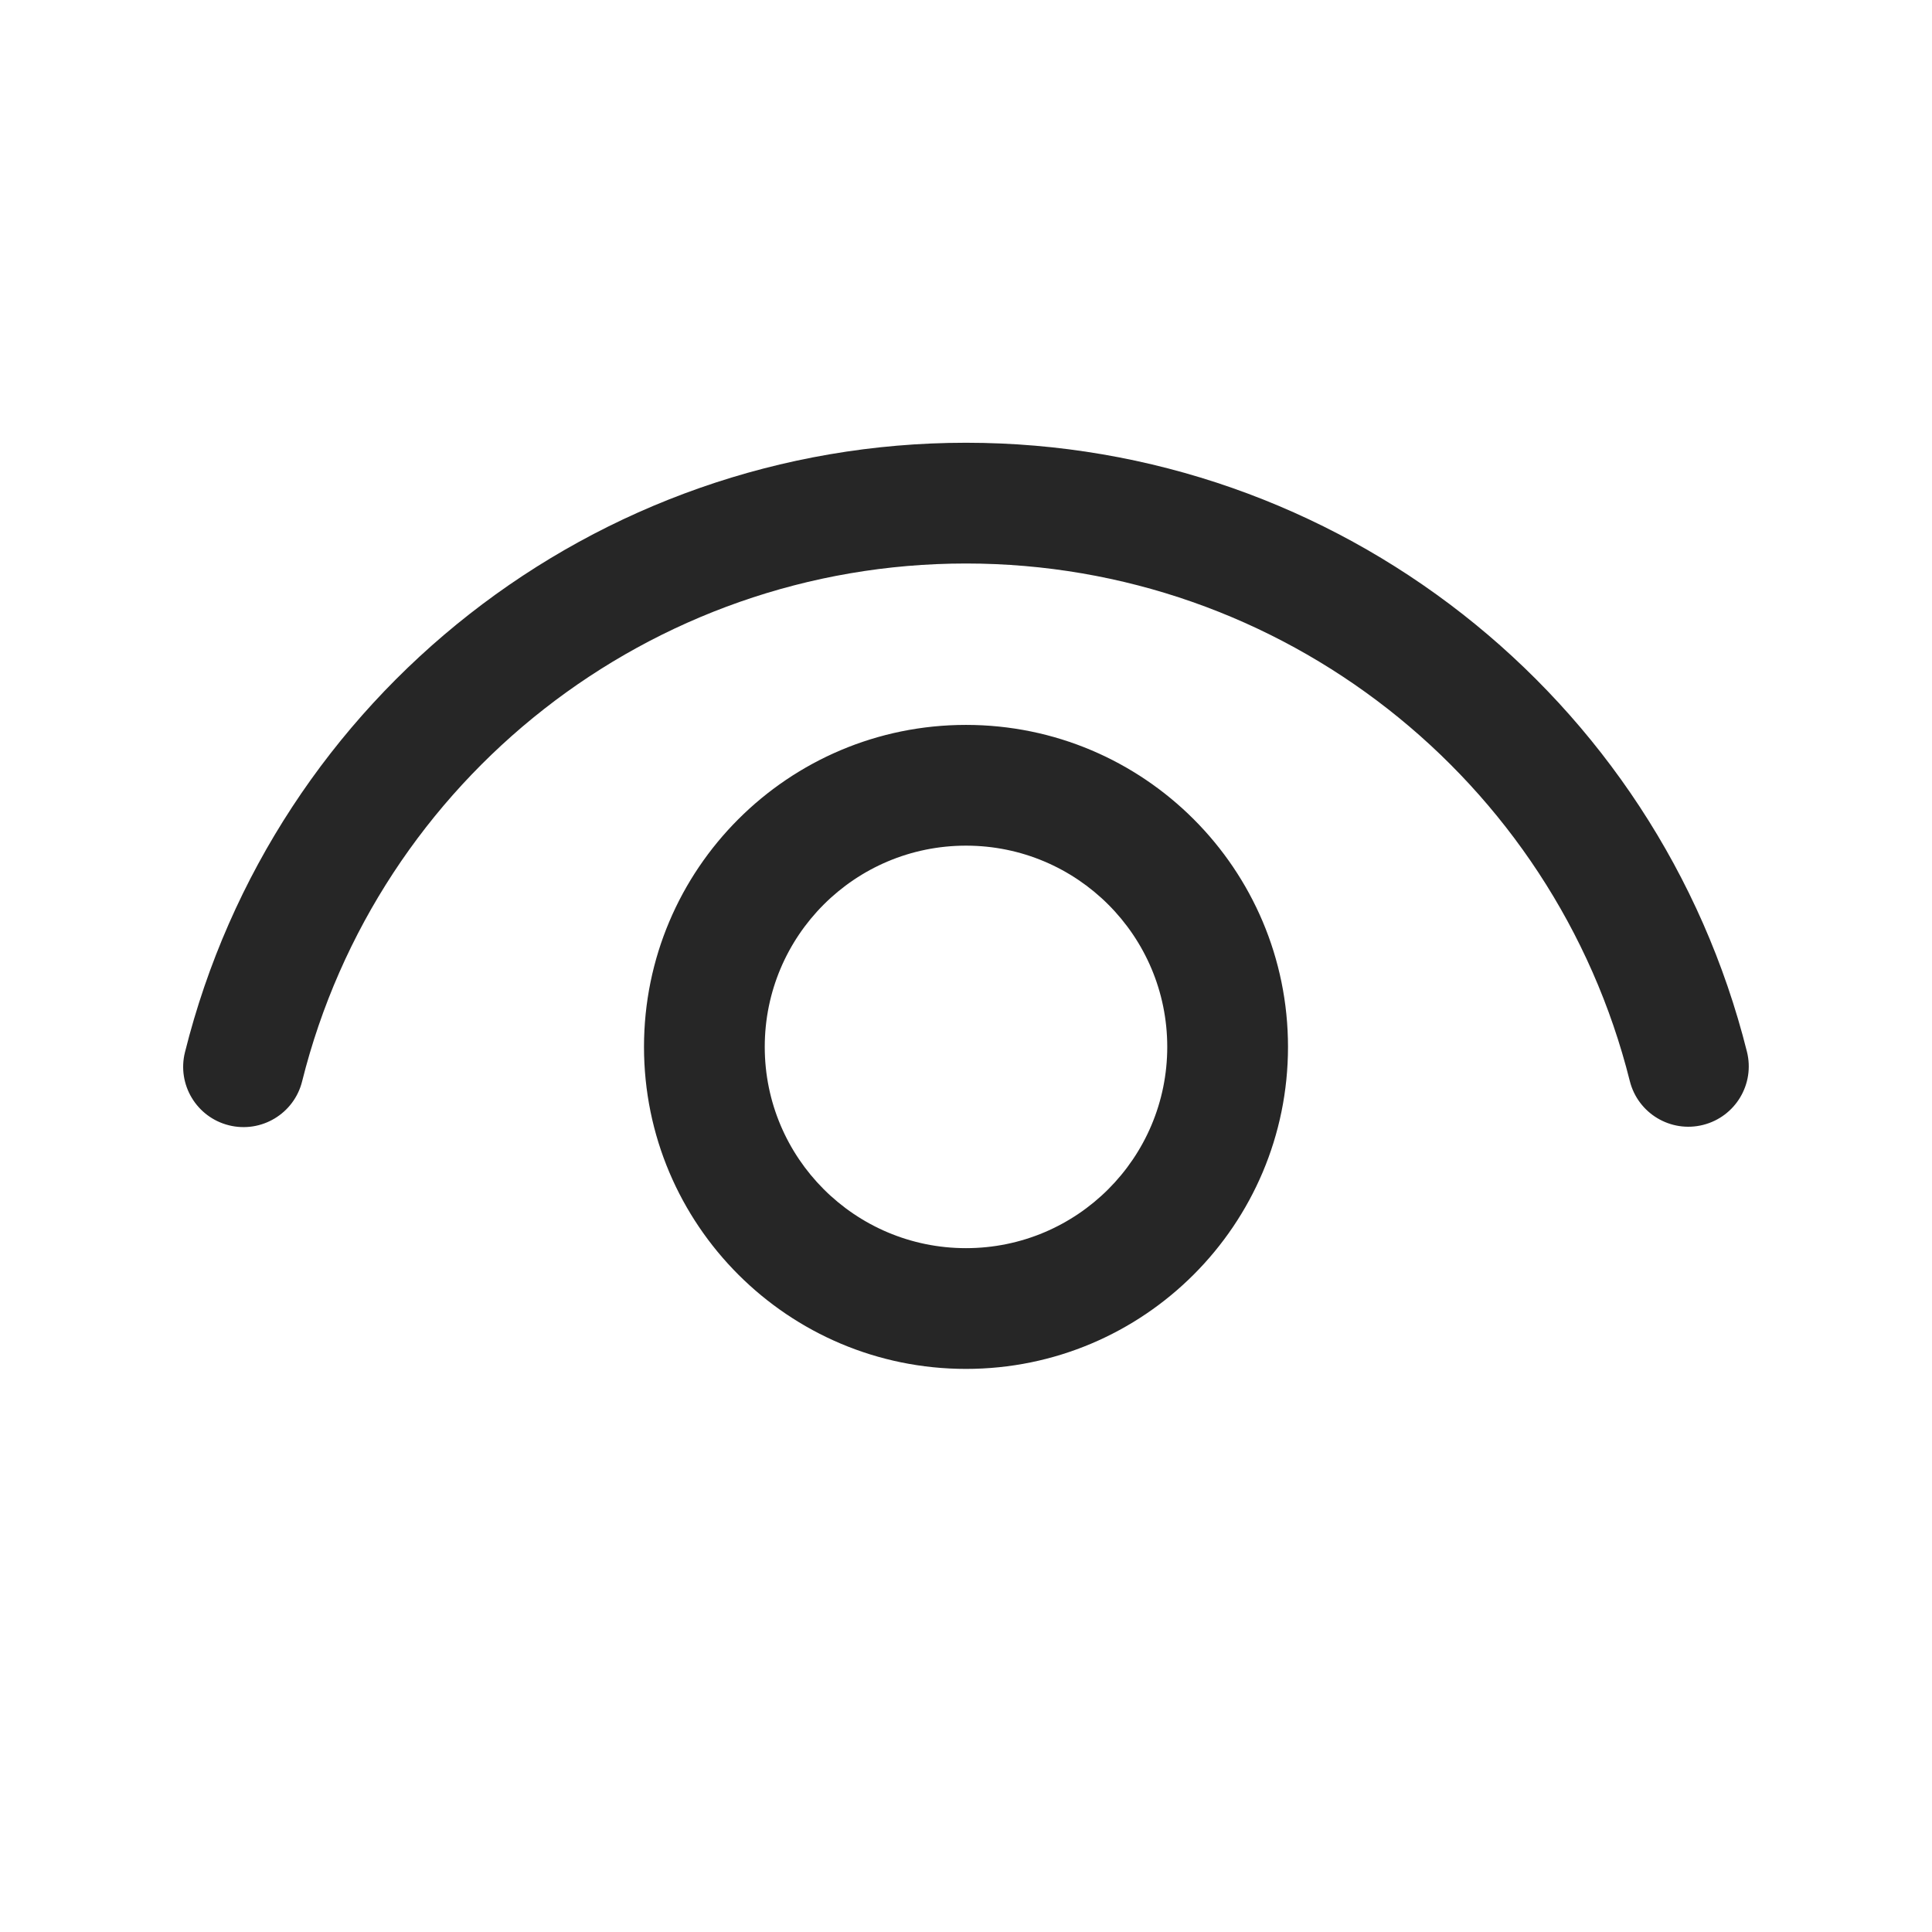
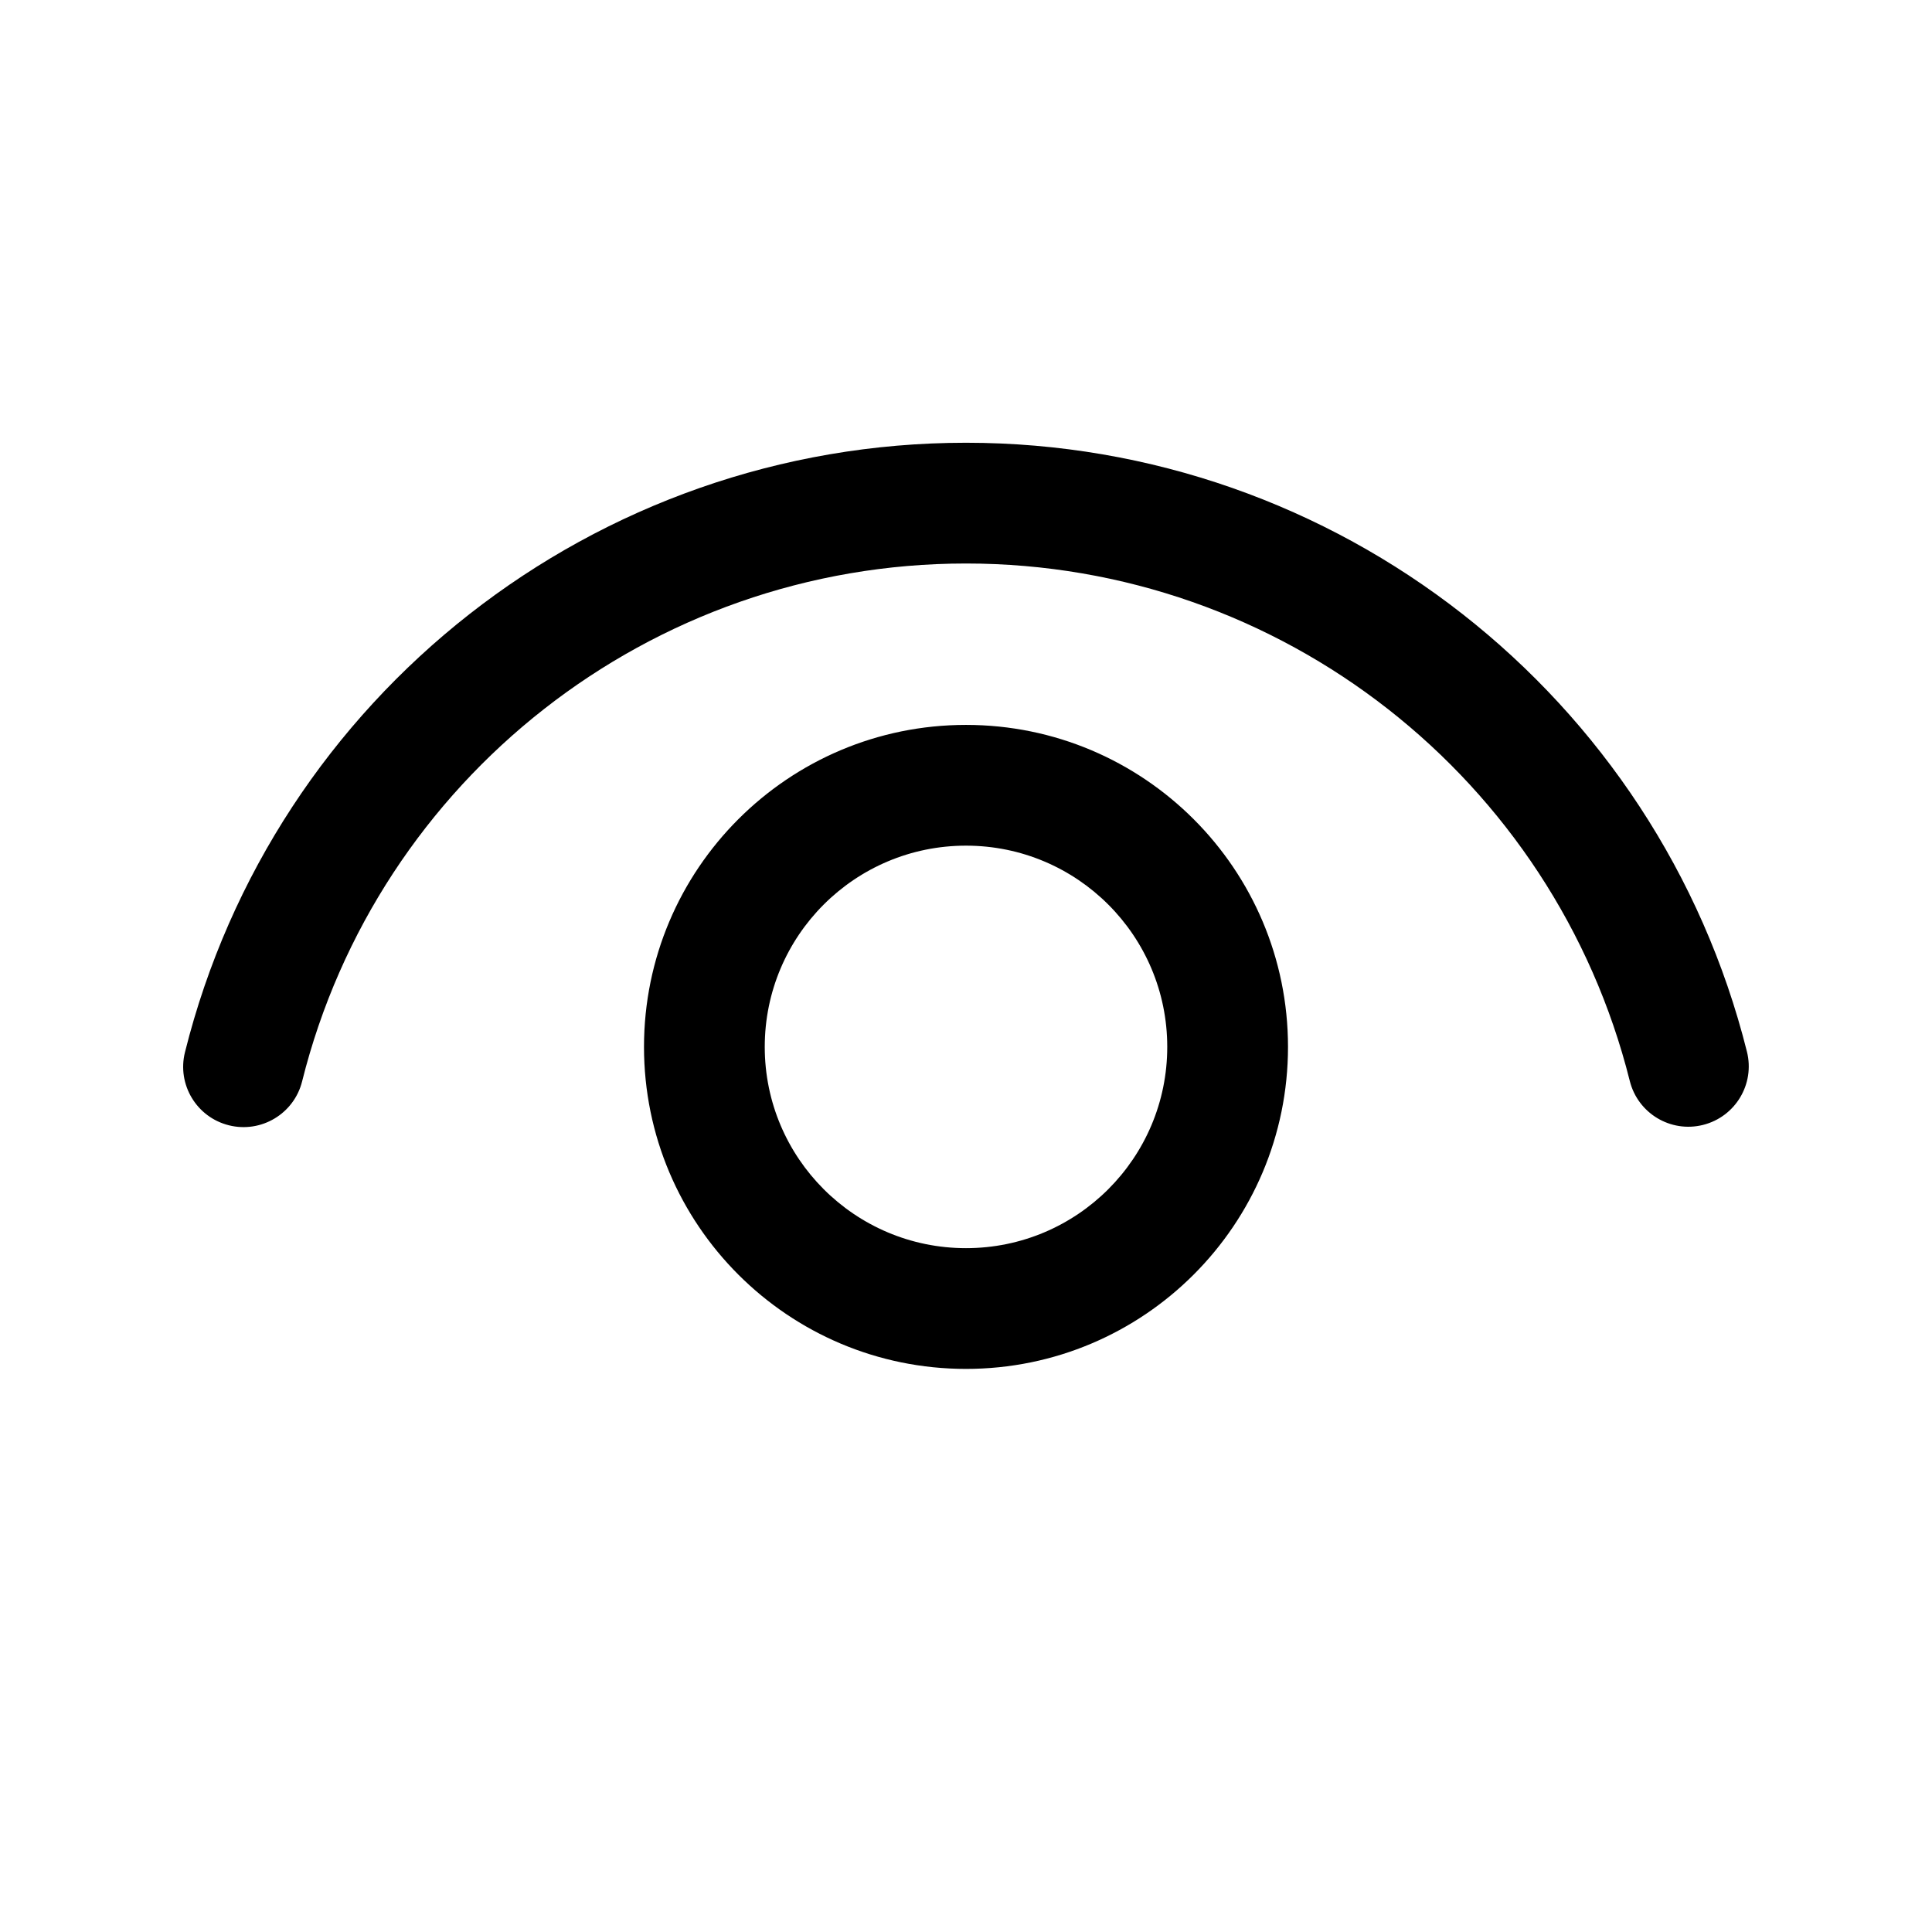
<svg xmlns="http://www.w3.org/2000/svg" width="24" height="24" viewBox="0 0 24 24" fill="none">
  <g id="Eye">
-     <path id="Shape" d="M12 9.005C14.209 9.005 16 10.796 16 13.005C16 15.214 14.209 17.005 12 17.005C9.791 17.005 8 15.214 8 13.005C8 10.796 9.791 9.005 12 9.005ZM12 10.505C10.619 10.505 9.5 11.624 9.5 13.005C9.5 14.385 10.619 15.505 12 15.505C13.381 15.505 14.5 14.385 14.5 13.005C14.5 11.624 13.381 10.505 12 10.505ZM12 5.5C16.614 5.5 20.596 8.65 21.701 13.064C21.802 13.466 21.558 13.873 21.156 13.974C20.754 14.075 20.347 13.831 20.246 13.429C19.307 9.678 15.921 7 12 7C8.077 7 4.69 9.68 3.753 13.433C3.653 13.835 3.245 14.079 2.844 13.979C2.442 13.879 2.197 13.472 2.298 13.07C3.401 8.653 7.385 5.5 12 5.5Z" fill="#262626" />
+     <path id="Shape" d="M12 9.005C14.209 9.005 16 10.796 16 13.005C16 15.214 14.209 17.005 12 17.005C9.791 17.005 8 15.214 8 13.005C8 10.796 9.791 9.005 12 9.005ZM12 10.505C10.619 10.505 9.5 11.624 9.5 13.005C9.5 14.385 10.619 15.505 12 15.505C13.381 15.505 14.5 14.385 14.5 13.005C14.5 11.624 13.381 10.505 12 10.505ZM12 5.5C16.614 5.5 20.596 8.65 21.701 13.064C21.802 13.466 21.558 13.873 21.156 13.974C20.754 14.075 20.347 13.831 20.246 13.429C19.307 9.678 15.921 7 12 7C8.077 7 4.69 9.68 3.753 13.433C3.653 13.835 3.245 14.079 2.844 13.979C2.442 13.879 2.197 13.472 2.298 13.07C3.401 8.653 7.385 5.5 12 5.5Z" fill="currentColor" />
  </g>
</svg>
